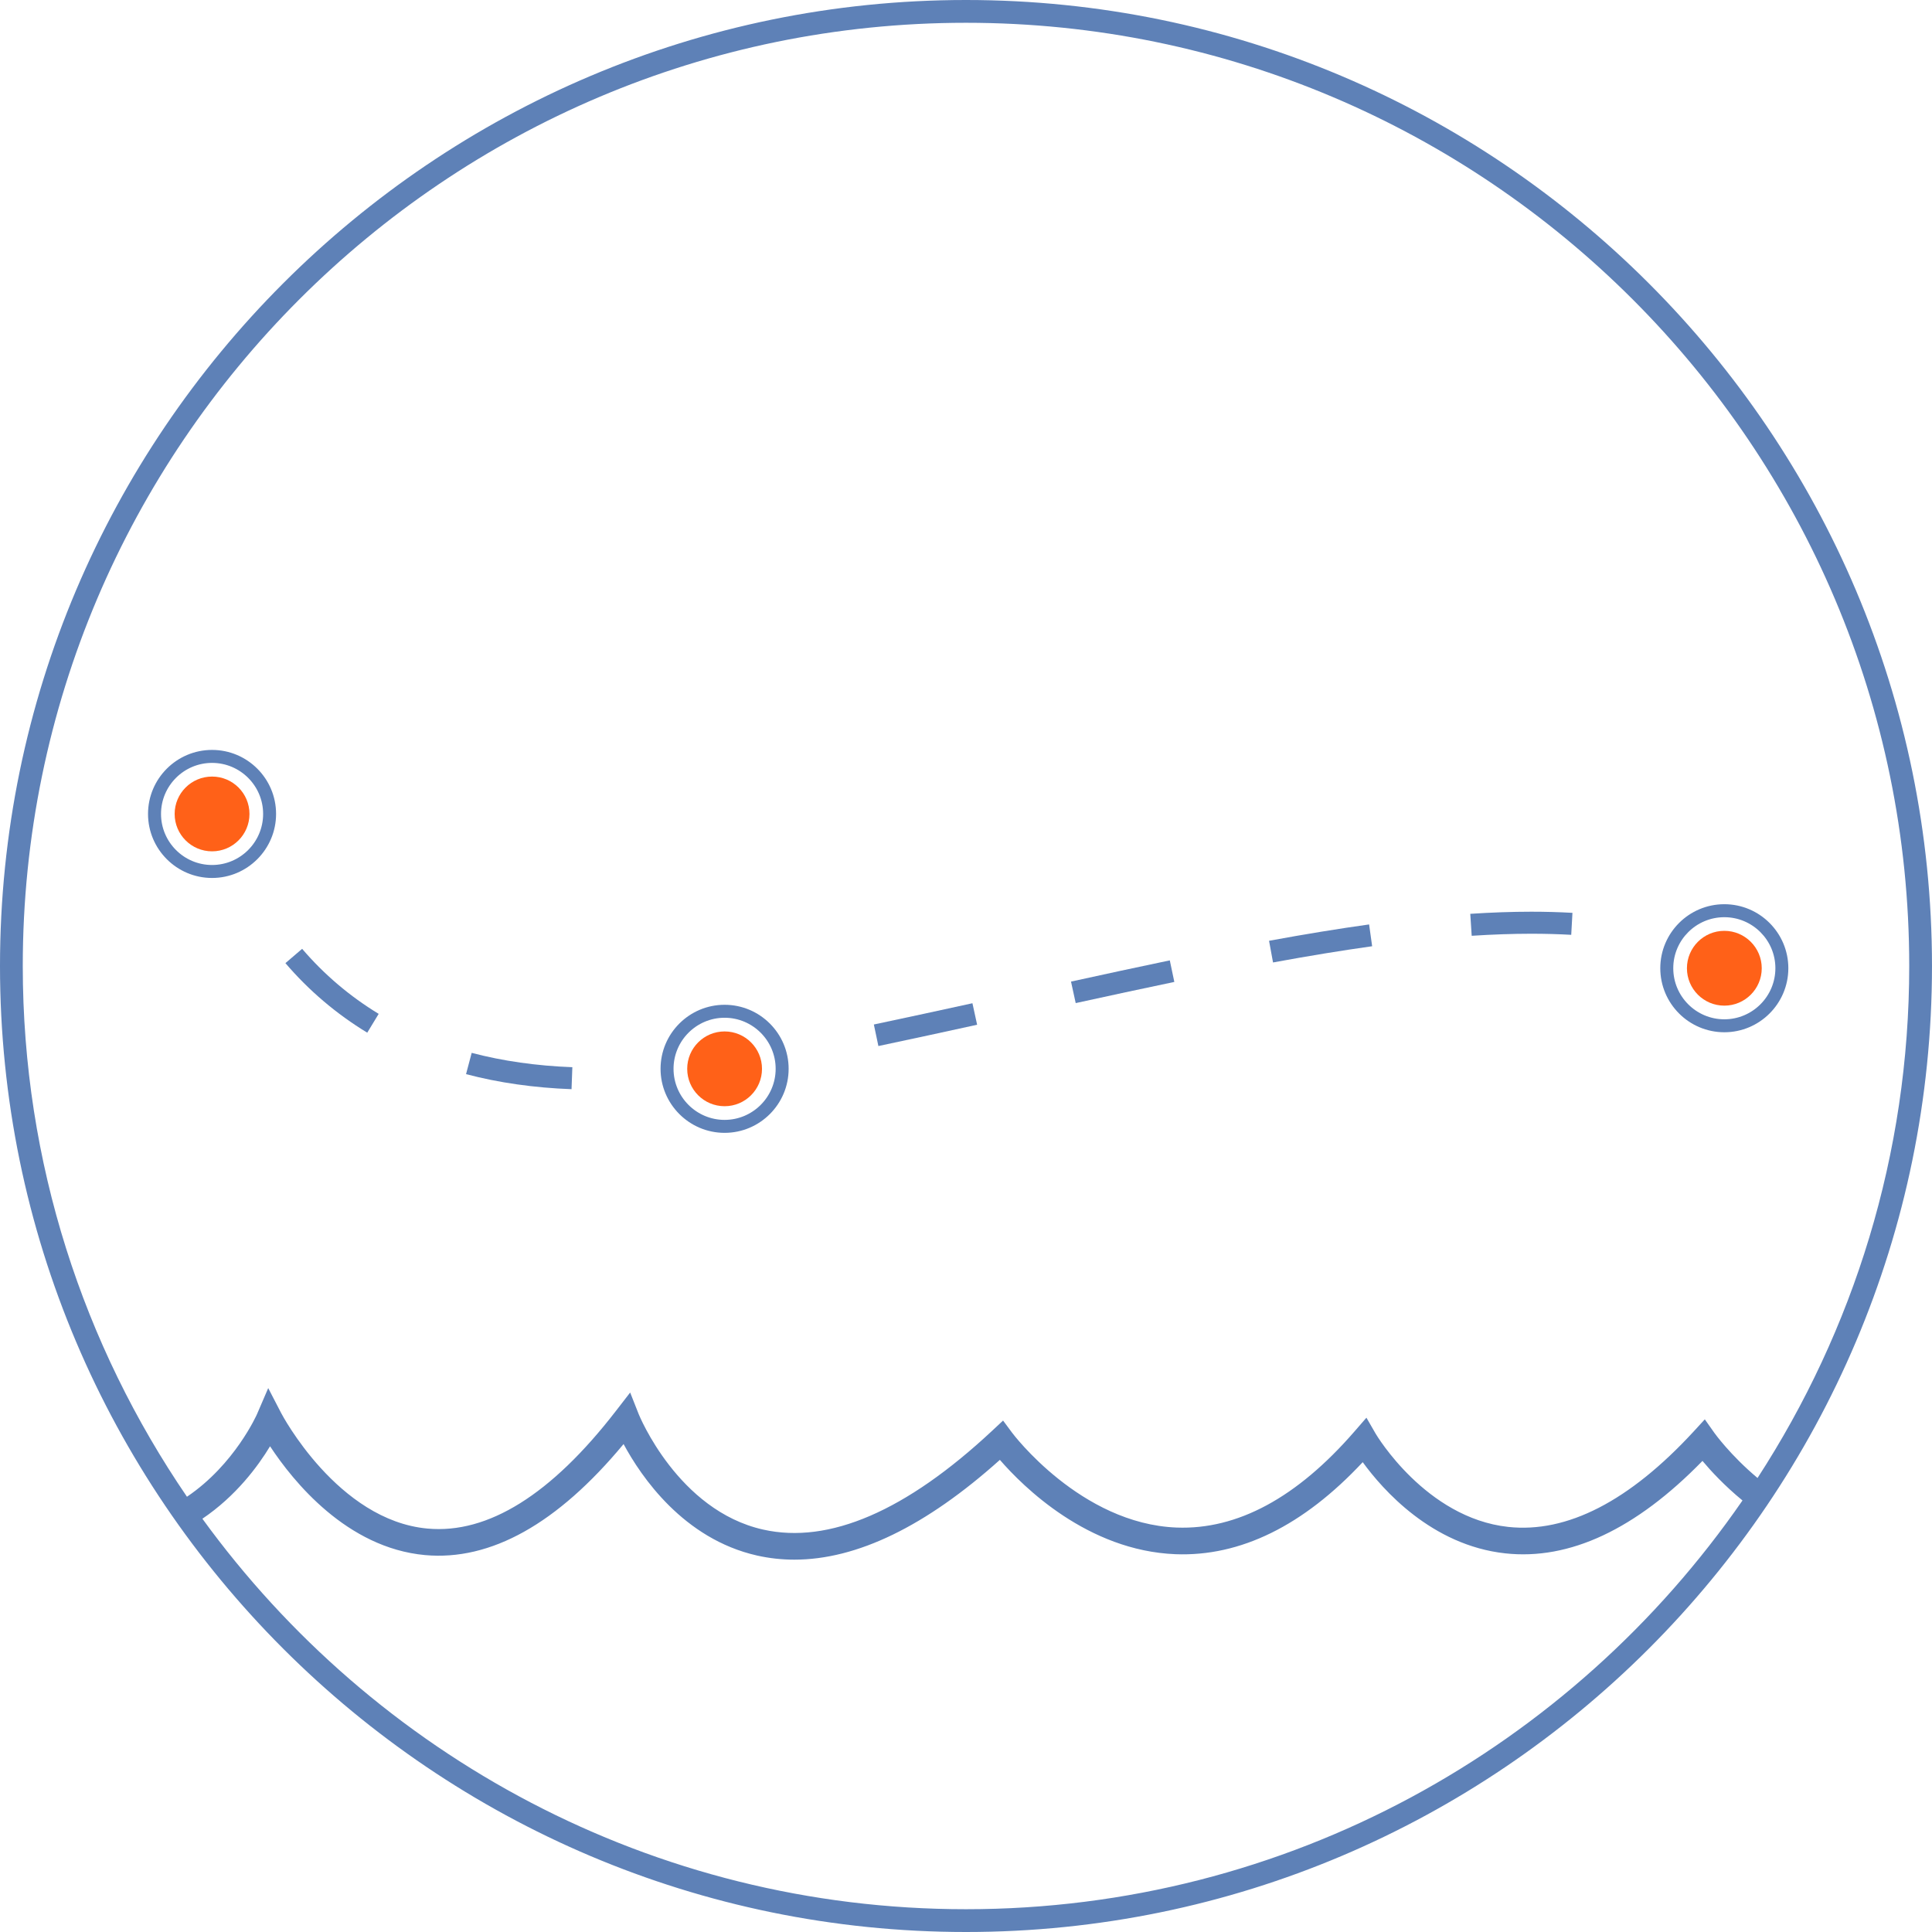
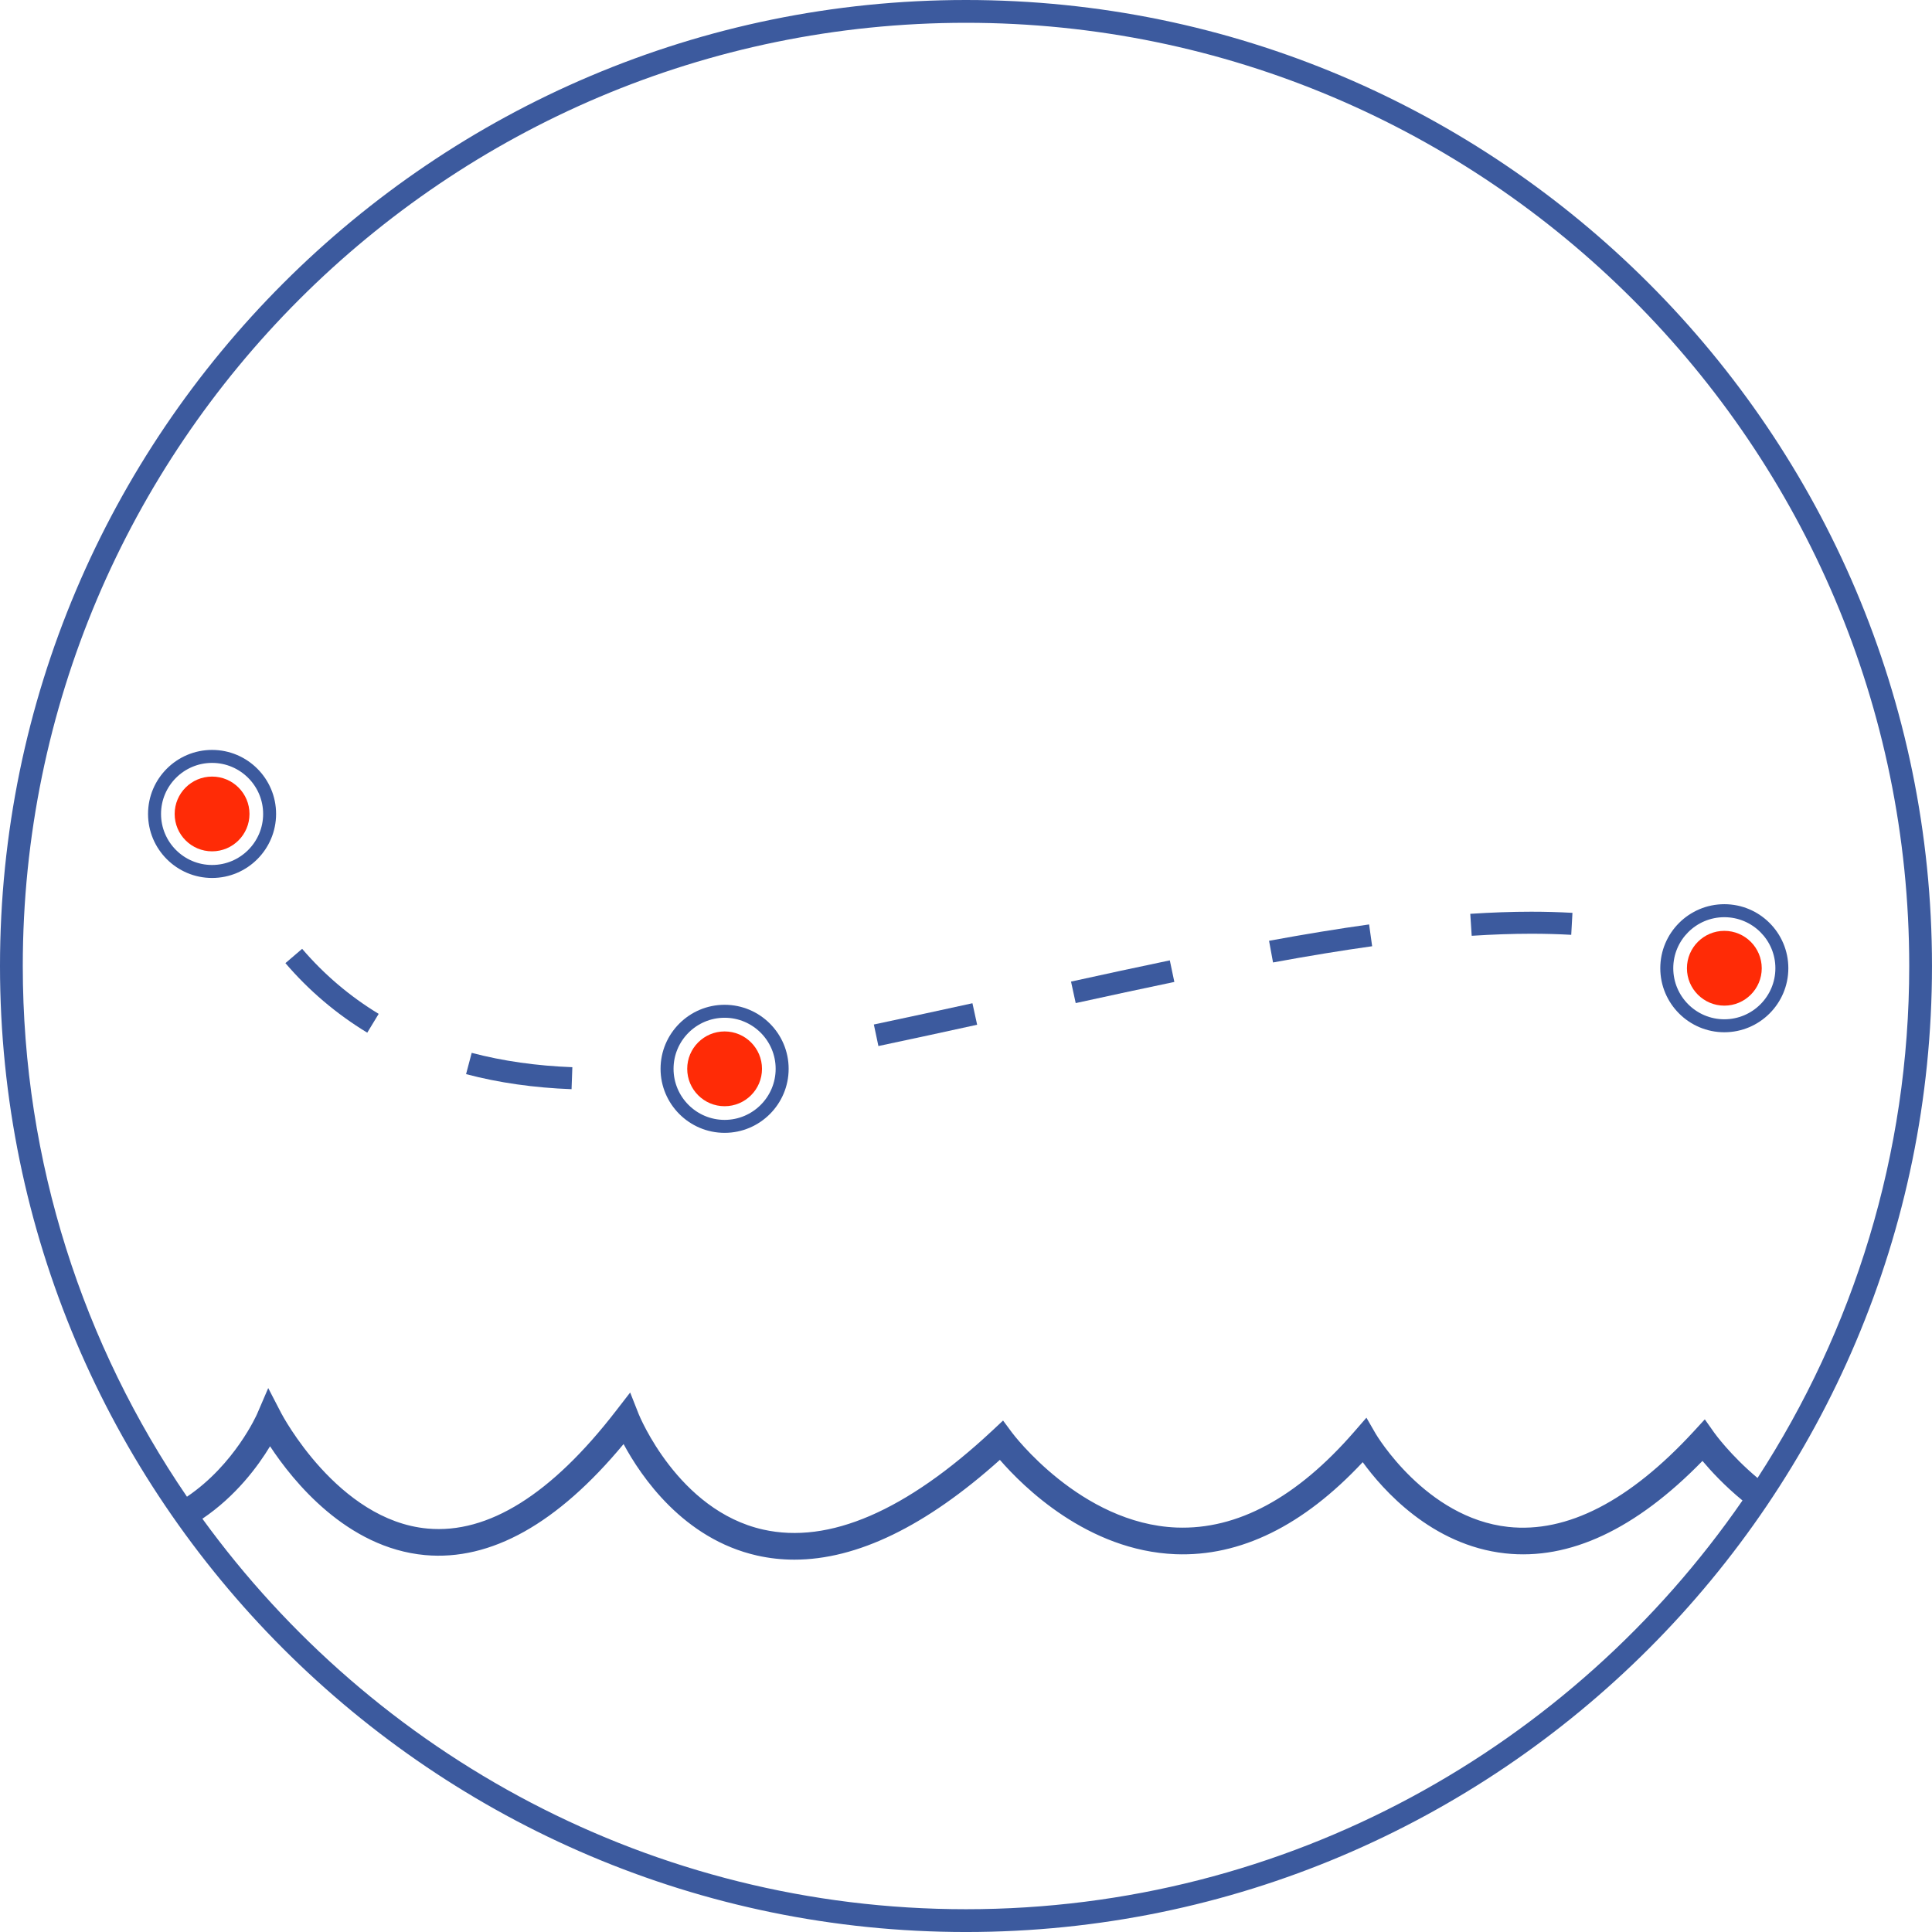
<svg xmlns="http://www.w3.org/2000/svg" version="1.1" id="Ebene_1" x="0px" y="0px" width="146.021px" height="146.021px" viewBox="0 0 146.021 146.021" enable-background="new 0 0 146.021 146.021" xml:space="preserve">
  <g>
-     <path fill="#5E81B7" d="M43.197,82.321c-2.822-0.104-5.502-0.485-7.973-1.138l0.426-1.608c2.35,0.62,4.911,0.983,7.608,1.084   L43.197,82.321z M27.757,78.05c-2.332-1.416-4.413-3.184-6.185-5.256l1.264-1.082c1.658,1.938,3.604,3.592,5.785,4.916   L27.757,78.05z" />
-     <path fill="#5E81B7" d="M66.389,79.06l-0.343-1.628c2.532-0.536,5.015-1.073,7.451-1.607l0.354,1.625   C71.414,77.984,68.927,78.525,66.389,79.06 M81.302,75.814l-0.355-1.625c2.549-0.56,5.039-1.097,7.467-1.604l0.342,1.63   C86.329,74.721,83.848,75.257,81.302,75.814 M96.216,72.743l-0.301-1.638c2.768-0.509,5.242-0.911,7.562-1.236l0.23,1.648   C101.411,71.839,98.96,72.239,96.216,72.743 M111.231,70.727l-0.107-1.66c1.604-0.104,3.15-0.16,4.605-0.16h0.012   c1.062,0,2.109,0.03,3.105,0.086l-0.092,1.661c-0.969-0.054-1.979-0.082-3.014-0.082h-0.012   C114.311,70.573,112.8,70.626,111.231,70.727" />
-     <path fill="#5E81B7" d="M130.325,78.018c-2.67,0-4.84-2.17-4.84-4.84c0-2.668,2.17-4.838,4.84-4.838   c2.668,0,4.838,2.17,4.838,4.838C135.163,75.848,132.993,78.018,130.325,78.018 M130.325,69.322c-2.129,0-3.859,1.729-3.859,3.856   c0,2.129,1.73,3.861,3.859,3.861s3.859-1.732,3.859-3.861C134.184,71.052,132.454,69.322,130.325,69.322" />
-     <path fill="#FF6118" d="M130.325,76.007c-1.562,0-2.826-1.266-2.826-2.826s1.264-2.828,2.826-2.828   c1.561,0,2.828,1.268,2.828,2.828S131.885,76.007,130.325,76.007" />
-     <path fill="#5E81B7" d="M54.765,85.621c-2.667,0-4.84-2.172-4.84-4.841c0-2.667,2.171-4.838,4.84-4.838   c2.67,0,4.84,2.171,4.84,4.838C59.605,83.449,57.435,85.621,54.765,85.621 M54.765,76.922c-2.128,0-3.859,1.732-3.859,3.858   c0,2.129,1.731,3.861,3.859,3.861s3.859-1.732,3.859-3.861C58.625,78.655,56.893,76.922,54.765,76.922" />
-     <path fill="#FF6118" d="M54.765,83.608c-1.562,0-2.826-1.265-2.826-2.827c0-1.559,1.265-2.825,2.826-2.825s2.827,1.267,2.827,2.825   C57.592,82.344,56.327,83.608,54.765,83.608" />
-     <path fill="#5E81B7" d="M16.027,66.357c-2.668,0-4.839-2.171-4.839-4.84s2.171-4.838,4.839-4.838c2.671,0,4.839,2.169,4.839,4.838   C20.866,64.185,18.697,66.357,16.027,66.357 M16.027,57.66c-2.127,0-3.857,1.73-3.857,3.857c0,2.129,1.73,3.859,3.857,3.859   c2.129,0,3.86-1.73,3.86-3.859C19.887,59.39,18.156,57.66,16.027,57.66" />
-     <path fill="#FF6118" d="M16.027,64.344c-1.561,0-2.827-1.266-2.827-2.825c0-1.562,1.266-2.826,2.827-2.826   c1.562,0,2.828,1.264,2.828,2.826C18.855,63.078,17.59,64.344,16.027,64.344" />
-     <path fill="#5E81B7" d="M129.571,108.295l-0.721-1.021l-0.844,0.919c-4.854,5.269-9.574,7.693-14.016,7.211   c-6.238-0.679-9.973-6.971-10.01-7.033l-0.705-1.221l-0.924,1.063c-4.33,4.983-8.828,7.414-13.42,7.24   c-7.262-0.282-12.396-7.108-12.444-7.178l-0.674-0.909l-0.825,0.771c-6.506,6.073-12.332,8.586-17.31,7.469   c-6.437-1.443-9.371-8.642-9.4-8.713l-0.65-1.646l-1.084,1.401c-4.874,6.308-9.658,9.299-14.229,8.882   c-6.79-0.614-11.023-8.647-11.063-8.728l-0.98-1.89l-0.841,1.955c-0.021,0.05-1.688,3.818-5.3,6.257   C6.315,101.688,1.721,87.88,1.721,73.01c0-39.309,31.98-71.288,71.289-71.288c39.309,0,71.29,31.979,71.29,71.288   c0,14.26-4.225,27.542-11.465,38.696C130.792,109.996,129.594,108.329,129.571,108.295 M73.01,144.299   c-23.713,0-44.746-11.648-57.713-29.513c2.533-1.71,4.198-3.961,5.114-5.477c1.737,2.64,5.793,7.683,11.716,8.225   c4.964,0.448,10.005-2.367,15.003-8.392c1.323,2.46,4.522,7.169,10.092,8.427c0.92,0.206,1.856,0.31,2.815,0.31   c4.733,0,9.944-2.527,15.534-7.542c1.752,2.021,6.621,6.861,13.268,7.13c4.906,0.188,9.66-2.146,14.156-6.956   c1.502,2.067,5.199,6.279,10.764,6.891c4.857,0.536,9.873-1.811,14.914-6.986c0.639,0.762,1.666,1.874,3.025,2.99   C118.825,132.047,97.329,144.299,73.01,144.299 M73.01,0C32.751,0,0,32.753,0,73.01s32.751,73.011,73.01,73.011   c40.258,0,73.01-32.753,73.01-73.011S113.268,0,73.01,0" />
+     <g>
+       <path fill="#3C5A9E" d="M43.198,82.321c-2.822-0.104-5.502-0.485-7.973-1.138l0.426-1.608c2.35,0.62,4.911,0.983,7.607,1.084    L43.198,82.321z M27.757,78.05c-2.332-1.416-4.413-3.184-6.185-5.256l1.264-1.082c1.658,1.938,3.604,3.593,5.785,4.916    L27.757,78.05z" />
+       <path fill="#3C5A9E" d="M66.39,79.06l-0.344-1.628c2.532-0.536,5.016-1.073,7.451-1.607l0.355,1.625    C71.414,77.984,68.927,78.525,66.39,79.06 M81.302,75.814l-0.354-1.625c2.549-0.561,5.039-1.098,7.467-1.604l0.342,1.63    C86.329,74.721,83.848,75.257,81.302,75.814 M96.216,72.743l-0.301-1.638c2.77-0.509,5.242-0.911,7.562-1.236l0.23,1.648    C101.411,71.839,98.96,72.239,96.216,72.743 M111.231,70.727l-0.107-1.66c1.605-0.104,3.15-0.16,4.605-0.16h0.012    c1.062,0,2.109,0.03,3.105,0.086l-0.092,1.661c-0.969-0.054-1.979-0.082-3.014-0.082h-0.012    C114.311,70.573,112.8,70.626,111.231,70.727" />
+       <path fill="#3C5A9E" d="M130.325,78.018c-2.67,0-4.84-2.17-4.84-4.841c0-2.668,2.17-4.838,4.84-4.838    c2.668,0,4.838,2.17,4.838,4.838C135.163,75.848,132.993,78.018,130.325,78.018 M130.325,69.322c-2.129,0-3.859,1.729-3.859,3.856    c0,2.129,1.73,3.86,3.859,3.86s3.859-1.731,3.859-3.86C134.184,71.052,132.454,69.322,130.325,69.322" />
+       <path fill="#3C5A9E" d="M54.766,85.621c-2.667,0-4.841-2.172-4.841-4.841c0-2.667,2.172-4.838,4.841-4.838    c2.67,0,4.84,2.171,4.84,4.838C59.606,83.449,57.436,85.621,54.766,85.621 M54.766,76.922c-2.128,0-3.859,1.732-3.859,3.858    c0,2.129,1.731,3.861,3.859,3.861s3.858-1.732,3.858-3.861C58.625,78.655,56.894,76.922,54.766,76.922" />
+       <path fill="#3C5A9E" d="M16.028,66.357c-2.668,0-4.839-2.171-4.839-4.84s2.171-4.838,4.839-4.838c2.671,0,4.839,2.169,4.839,4.838    C20.866,64.185,18.698,66.357,16.028,66.357 M16.028,57.66c-2.127,0-3.857,1.73-3.857,3.857c0,2.129,1.73,3.858,3.857,3.858    c2.129,0,3.86-1.729,3.86-3.858C19.888,59.39,18.156,57.66,16.028,57.66" />
+       <path fill="#3C5A9E" d="M129.571,108.295l-0.721-1.021l-0.844,0.919c-4.854,5.269-9.574,7.692-14.016,7.211    c-6.238-0.679-9.973-6.971-10.01-7.033l-0.705-1.221l-0.924,1.062c-4.33,4.983-8.828,7.414-13.42,7.24    c-7.264-0.282-12.396-7.107-12.445-7.178l-0.674-0.909l-0.824,0.771c-6.506,6.072-12.333,8.586-17.31,7.469    c-6.438-1.443-9.371-8.643-9.4-8.713l-0.65-1.646l-1.084,1.401c-4.874,6.308-9.657,9.299-14.229,8.882    c-6.79-0.614-11.023-8.647-11.063-8.729l-0.979-1.89l-0.841,1.955c-0.021,0.05-1.688,3.818-5.301,6.257    C6.316,101.688,1.722,87.88,1.722,73.01c0-39.309,31.979-71.287,71.288-71.287c39.309,0,71.29,31.979,71.29,71.287    c0,14.261-4.225,27.542-11.465,38.696C130.792,109.996,129.594,108.329,129.571,108.295 M73.01,144.299    c-23.713,0-44.745-11.647-57.713-29.513c2.533-1.71,4.198-3.961,5.114-5.477c1.737,2.64,5.793,7.683,11.716,8.225    c4.964,0.448,10.005-2.367,15.003-8.392c1.323,2.46,4.522,7.169,10.093,8.427c0.92,0.206,1.855,0.31,2.814,0.31    c4.733,0,9.944-2.526,15.534-7.542c1.752,2.021,6.621,6.861,13.268,7.13c4.906,0.188,9.66-2.146,14.156-6.956    c1.502,2.067,5.199,6.279,10.764,6.892c4.857,0.536,9.873-1.812,14.914-6.986c0.641,0.762,1.666,1.874,3.025,2.99    C118.825,132.047,97.329,144.299,73.01,144.299 M73.01,0C32.751,0,0,32.753,0,73.01c0,40.258,32.751,73.012,73.01,73.012    c40.258,0,73.01-32.753,73.01-73.012C146.02,32.752,113.268,0,73.01,0" />
+     </g>
+     <path fill="#FF2B06" d="M130.325,76.007c-1.561,0-2.826-1.266-2.826-2.825c0-1.561,1.266-2.828,2.826-2.828   c1.562,0,2.828,1.268,2.828,2.828C133.153,74.741,131.885,76.007,130.325,76.007" />
+     <path fill="#FF2B06" d="M54.766,83.608c-1.562,0-2.826-1.266-2.826-2.827c0-1.559,1.265-2.825,2.826-2.825   c1.561,0,2.826,1.268,2.826,2.825C57.592,82.344,56.327,83.608,54.766,83.608" />
+     <path fill="#FF2B06" d="M16.028,64.344c-1.562,0-2.827-1.266-2.827-2.824c0-1.562,1.266-2.826,2.827-2.826s2.828,1.264,2.828,2.826   C18.856,63.078,17.59,64.344,16.028,64.344" />
  </g>
</svg>
